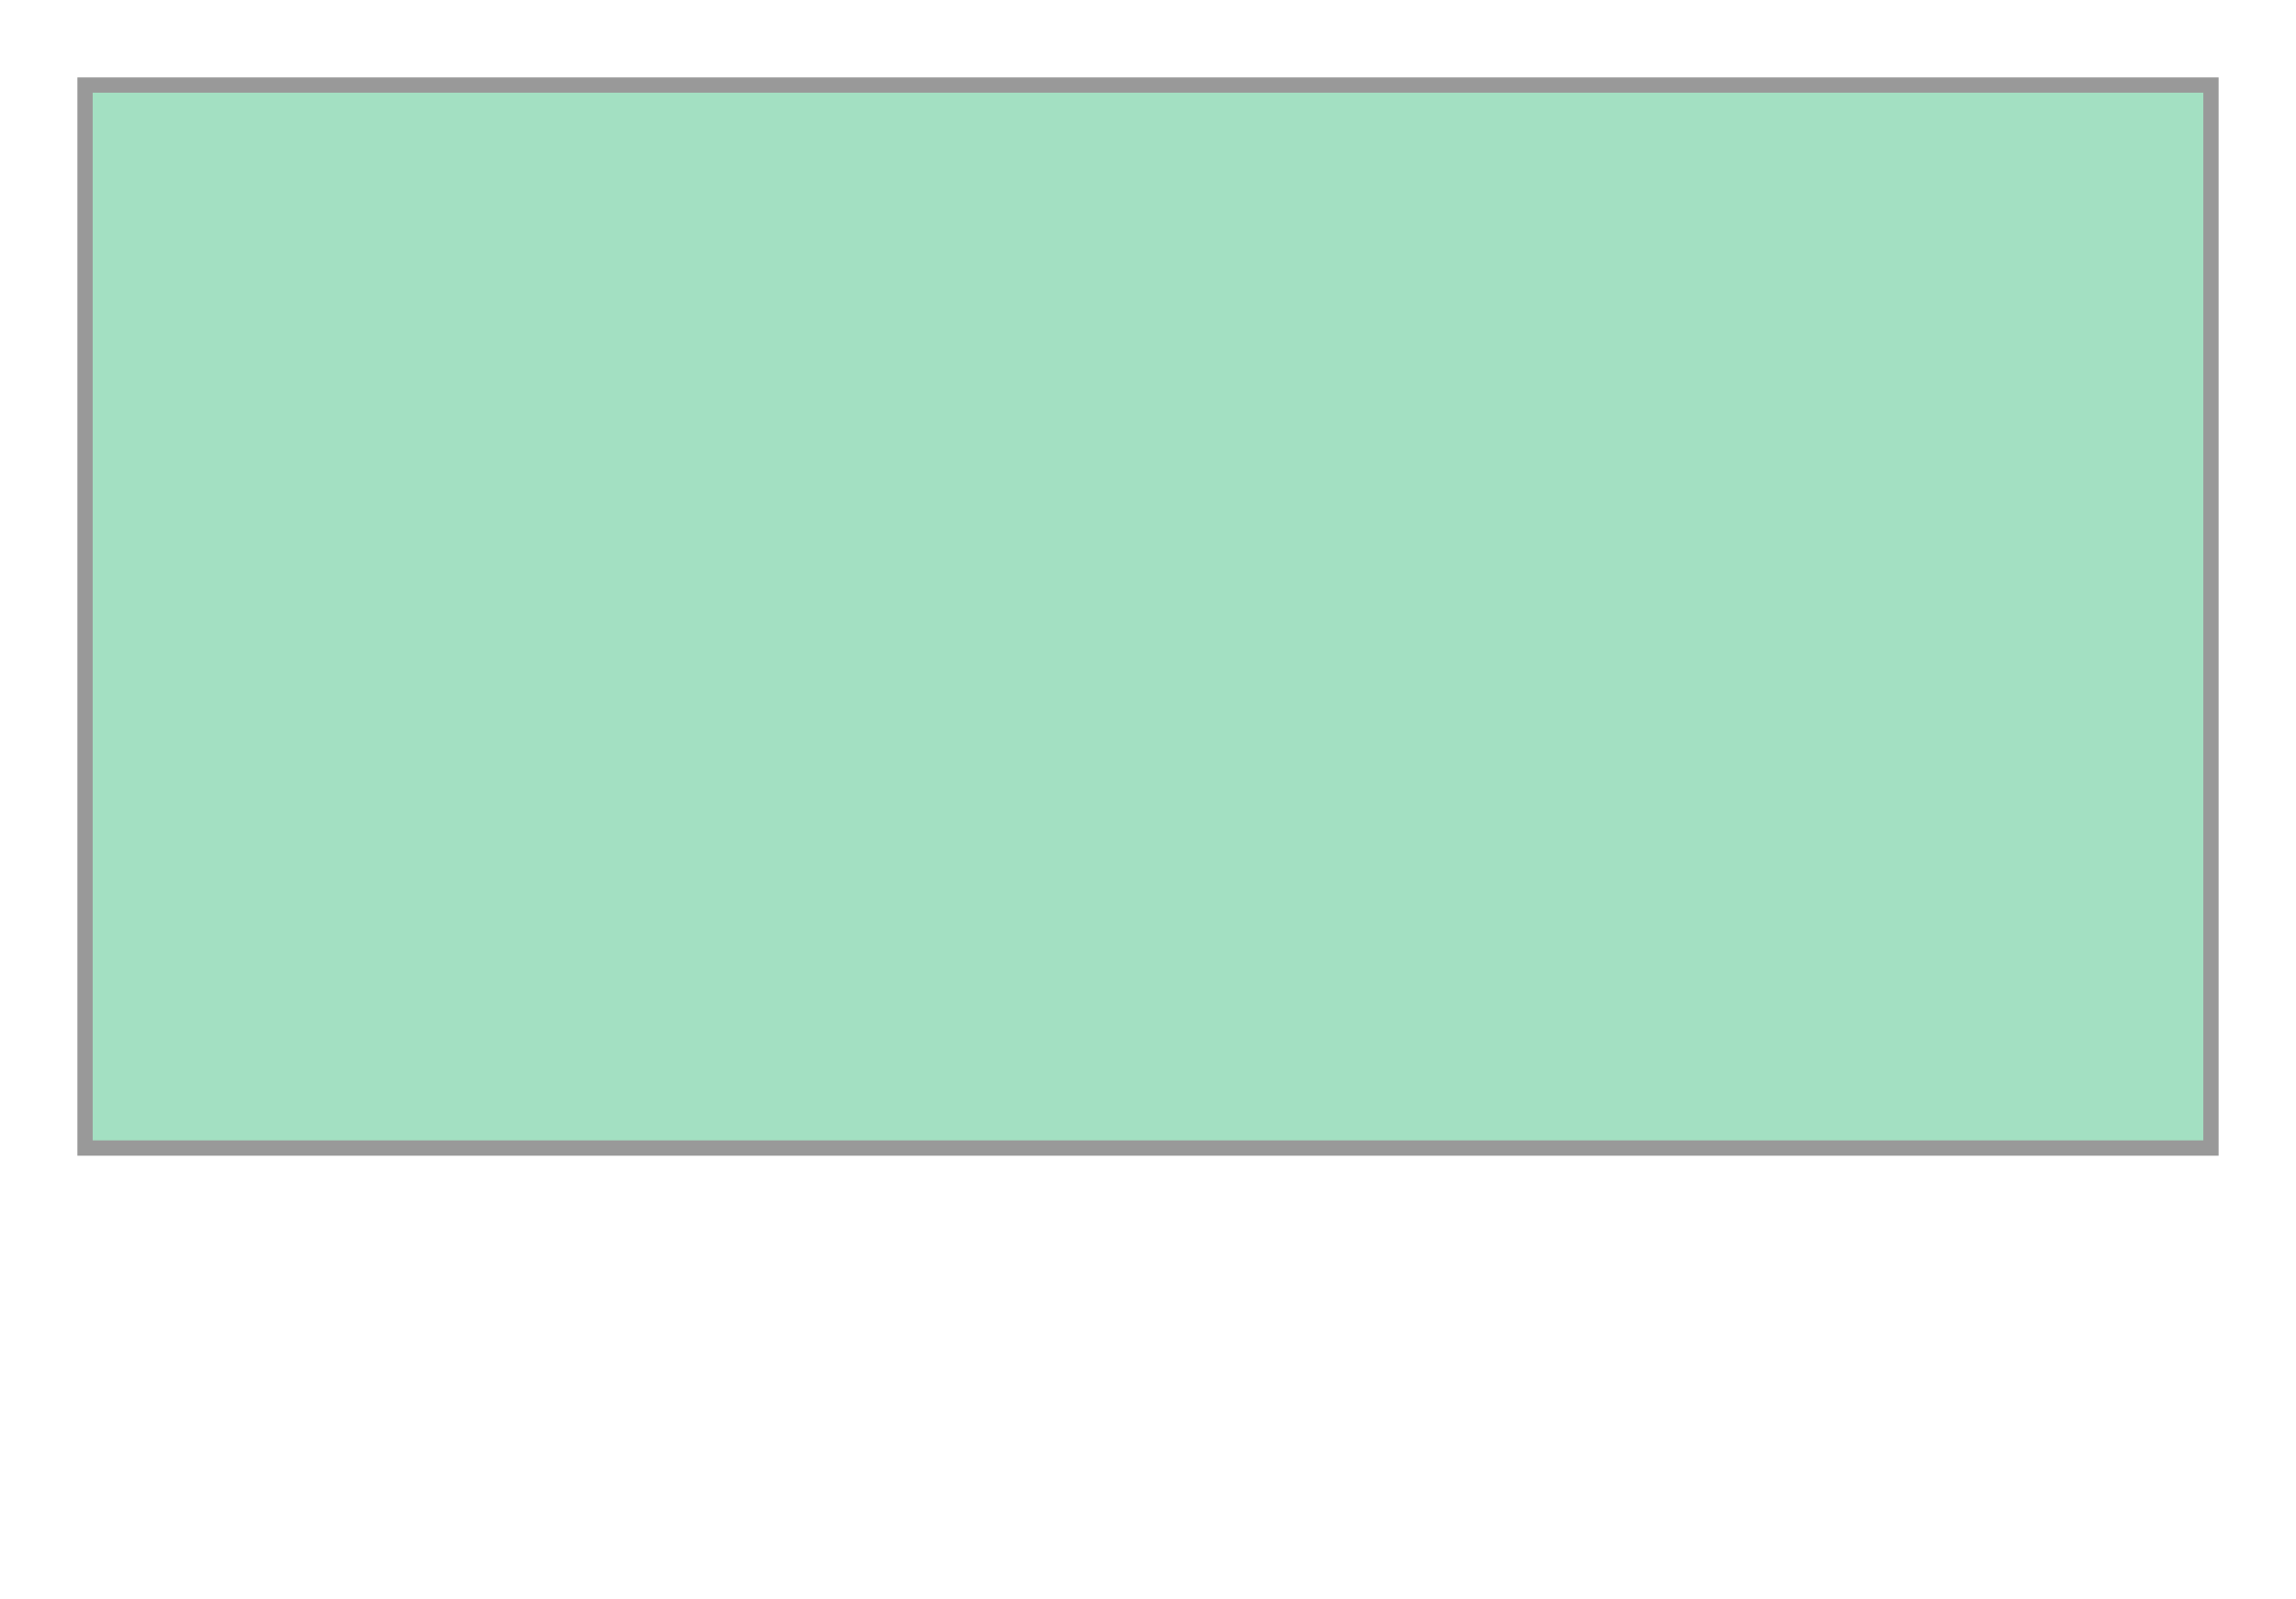
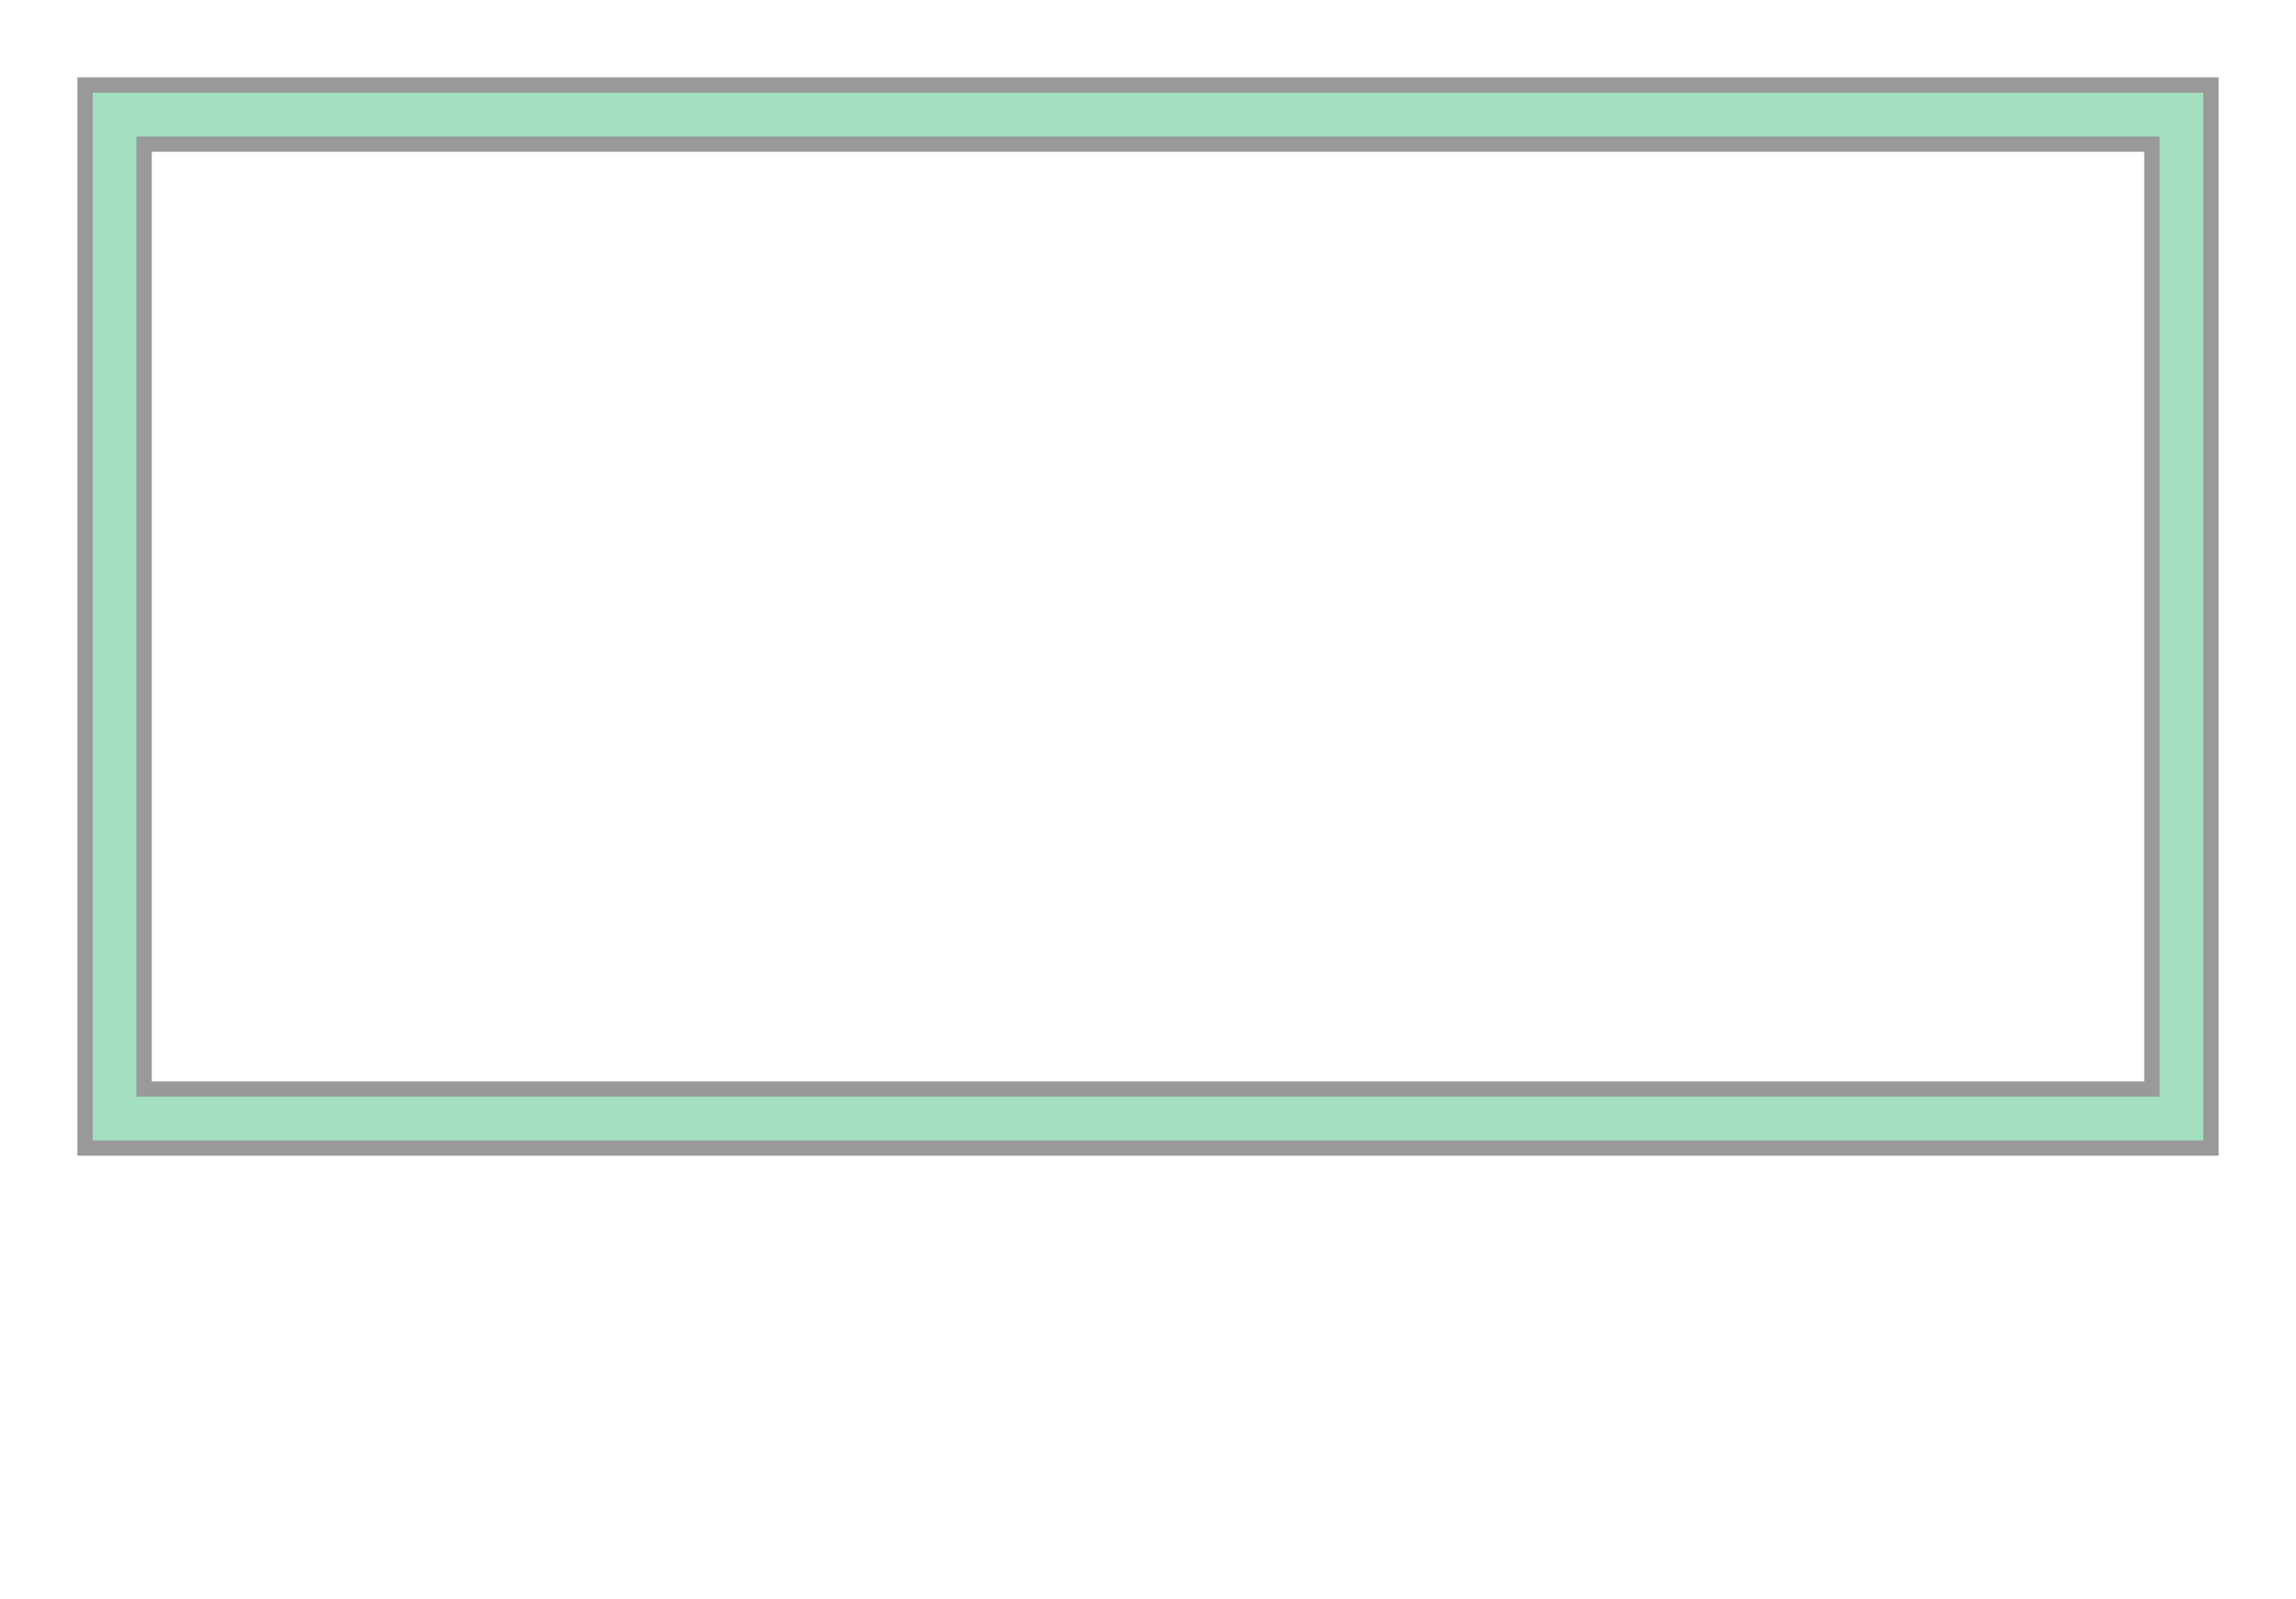
<svg xmlns="http://www.w3.org/2000/svg" width="300" height="208.8" viewBox="-194.4 -104.4 388.8 208.8" preserveAspectRatio="xMinYMin meet">
  <g transform="matrix(1,0,0,-1,0,0.0)">
-     <path fill-rule="evenodd" fill="#66cc99" stroke="#555555" stroke-width="2.592" opacity="0.6" d="M -180.0,90.0 L -180.0,-90.0 L 180.0,-90.0 L 180.0,90.0 L -180.0,90.0 z" />
+     <path fill-rule="evenodd" fill="#66cc99" stroke="#555555" stroke-width="2.592" opacity="0.6" d="M -180.0,90.0 L -180.0,-90.0 L 180.0,-90.0 L 180.0,90.0 L -180.0,90.0 z M -170.0,80.0 L -170.0,-80.0 L 170.0,-80.0 L 170.0,80.0 L -170.0,80.0 z" />
  </g>
</svg>
